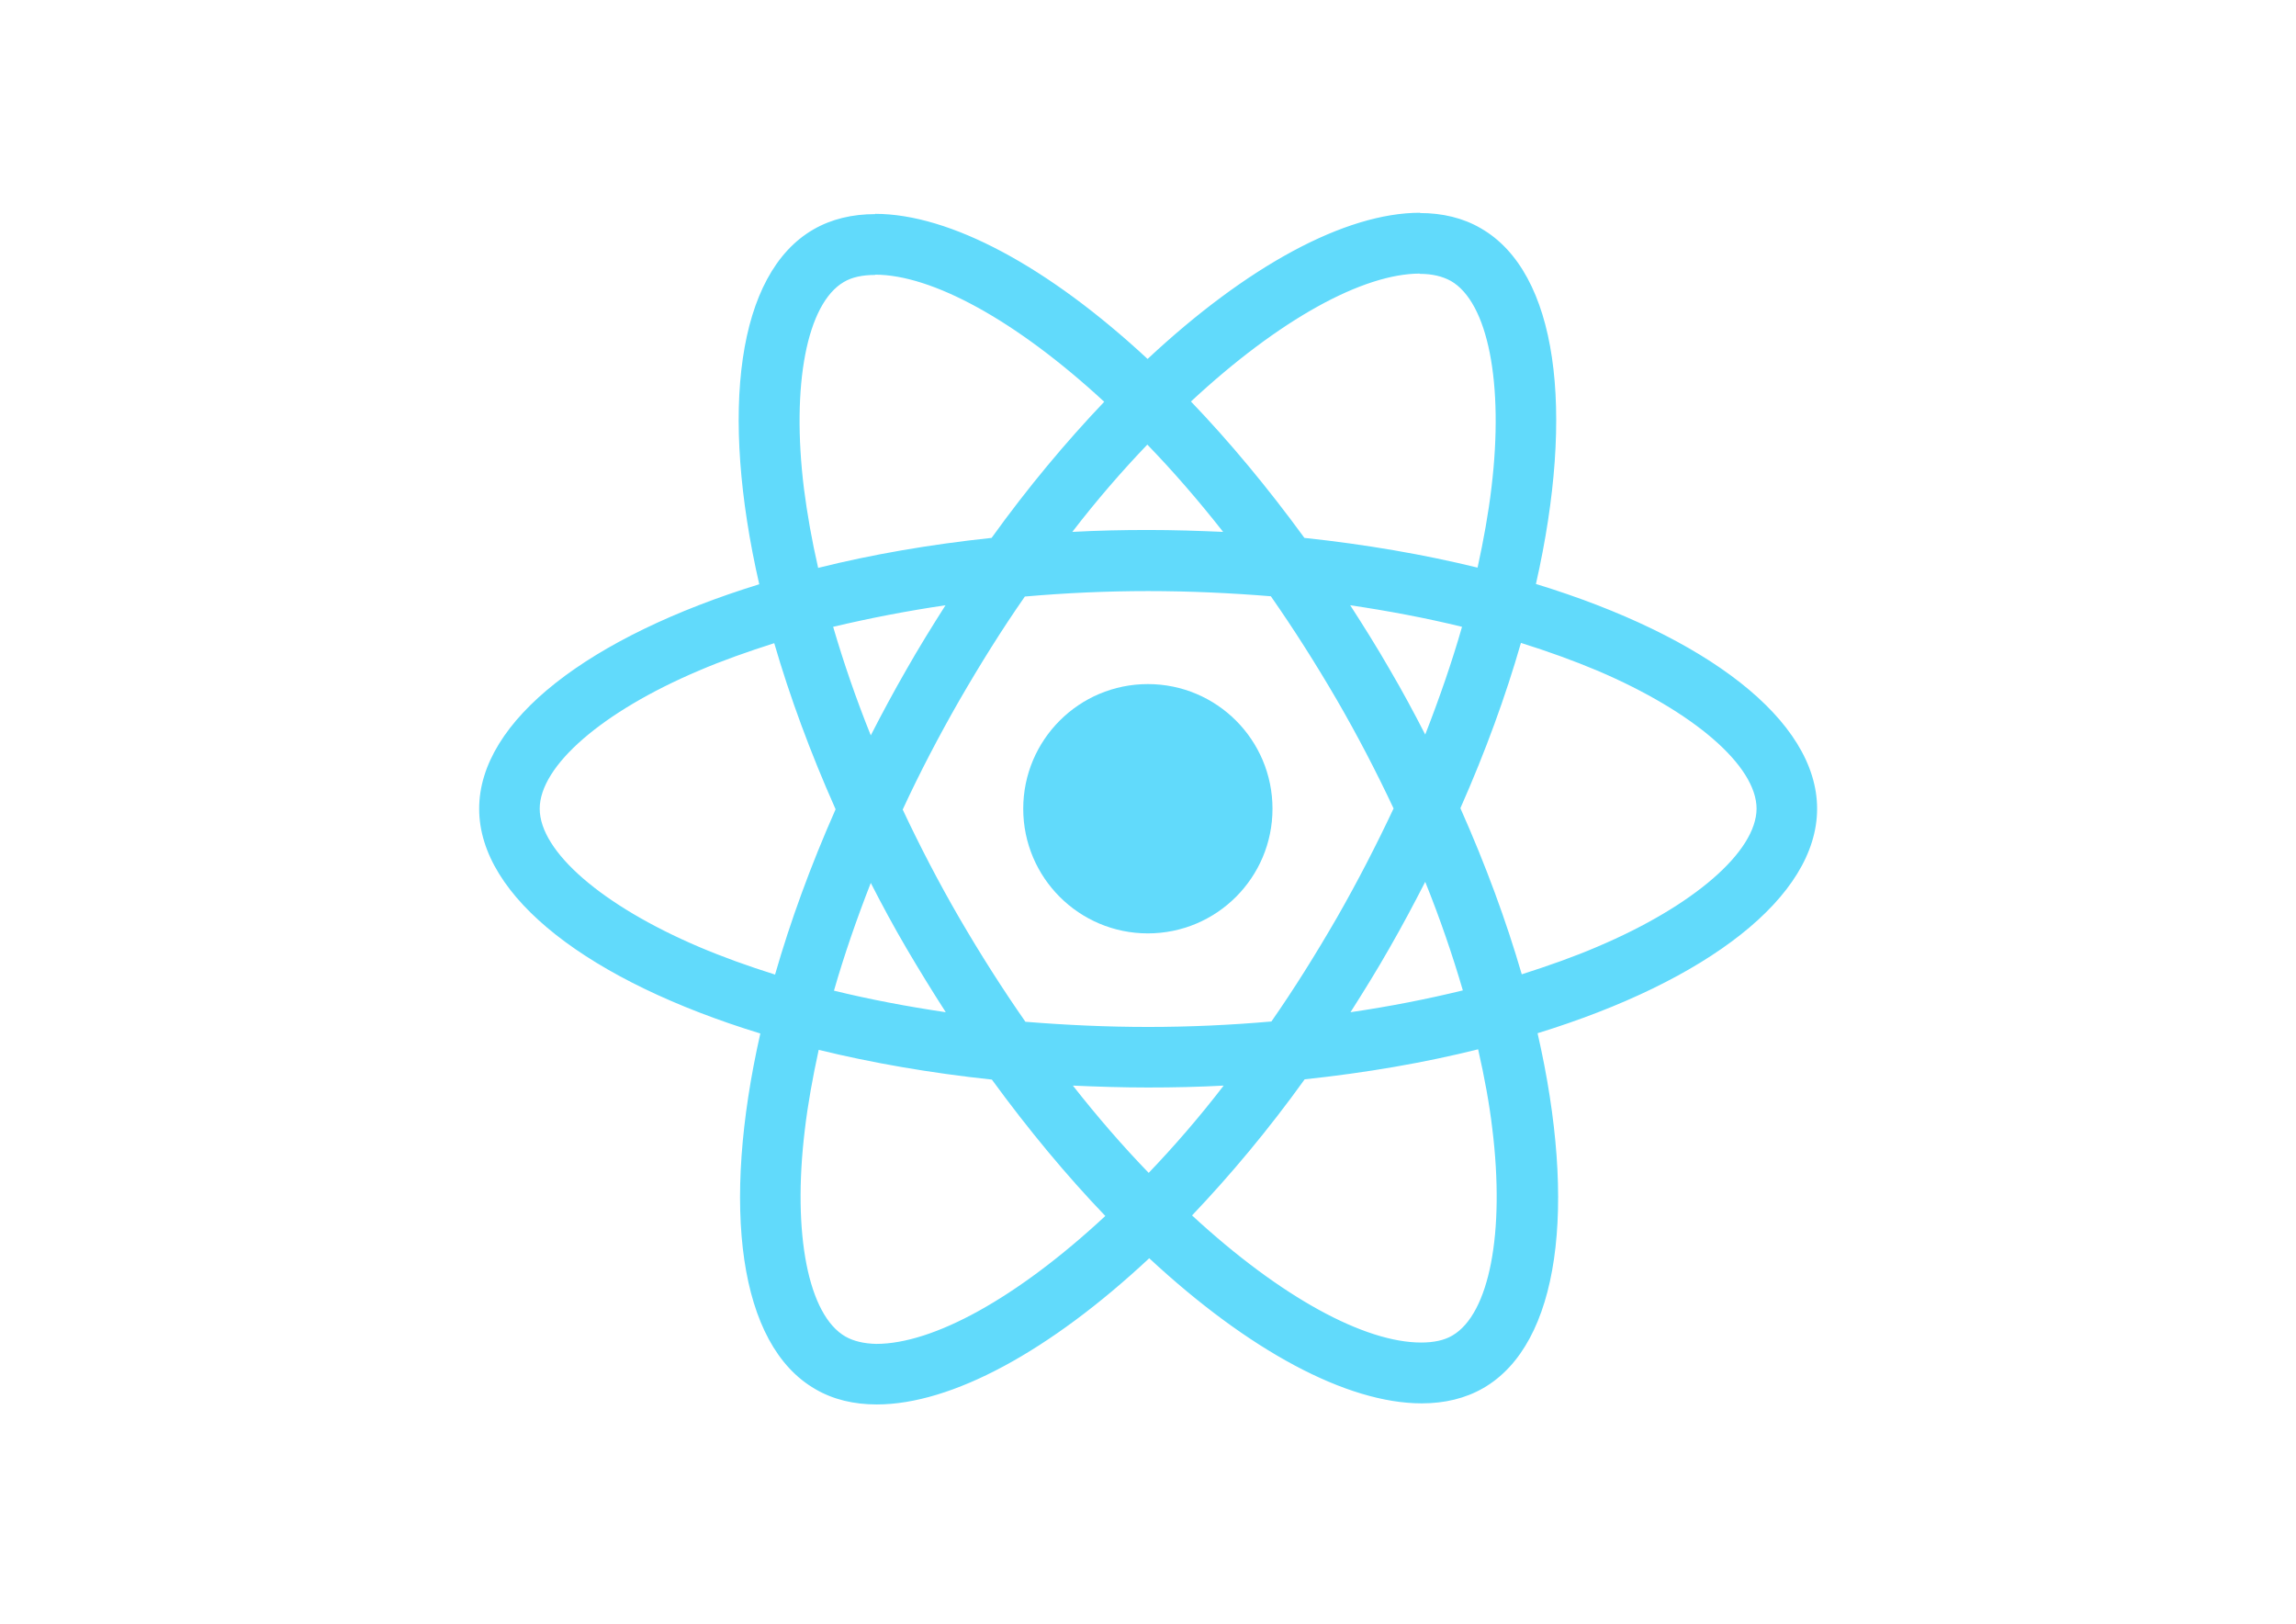
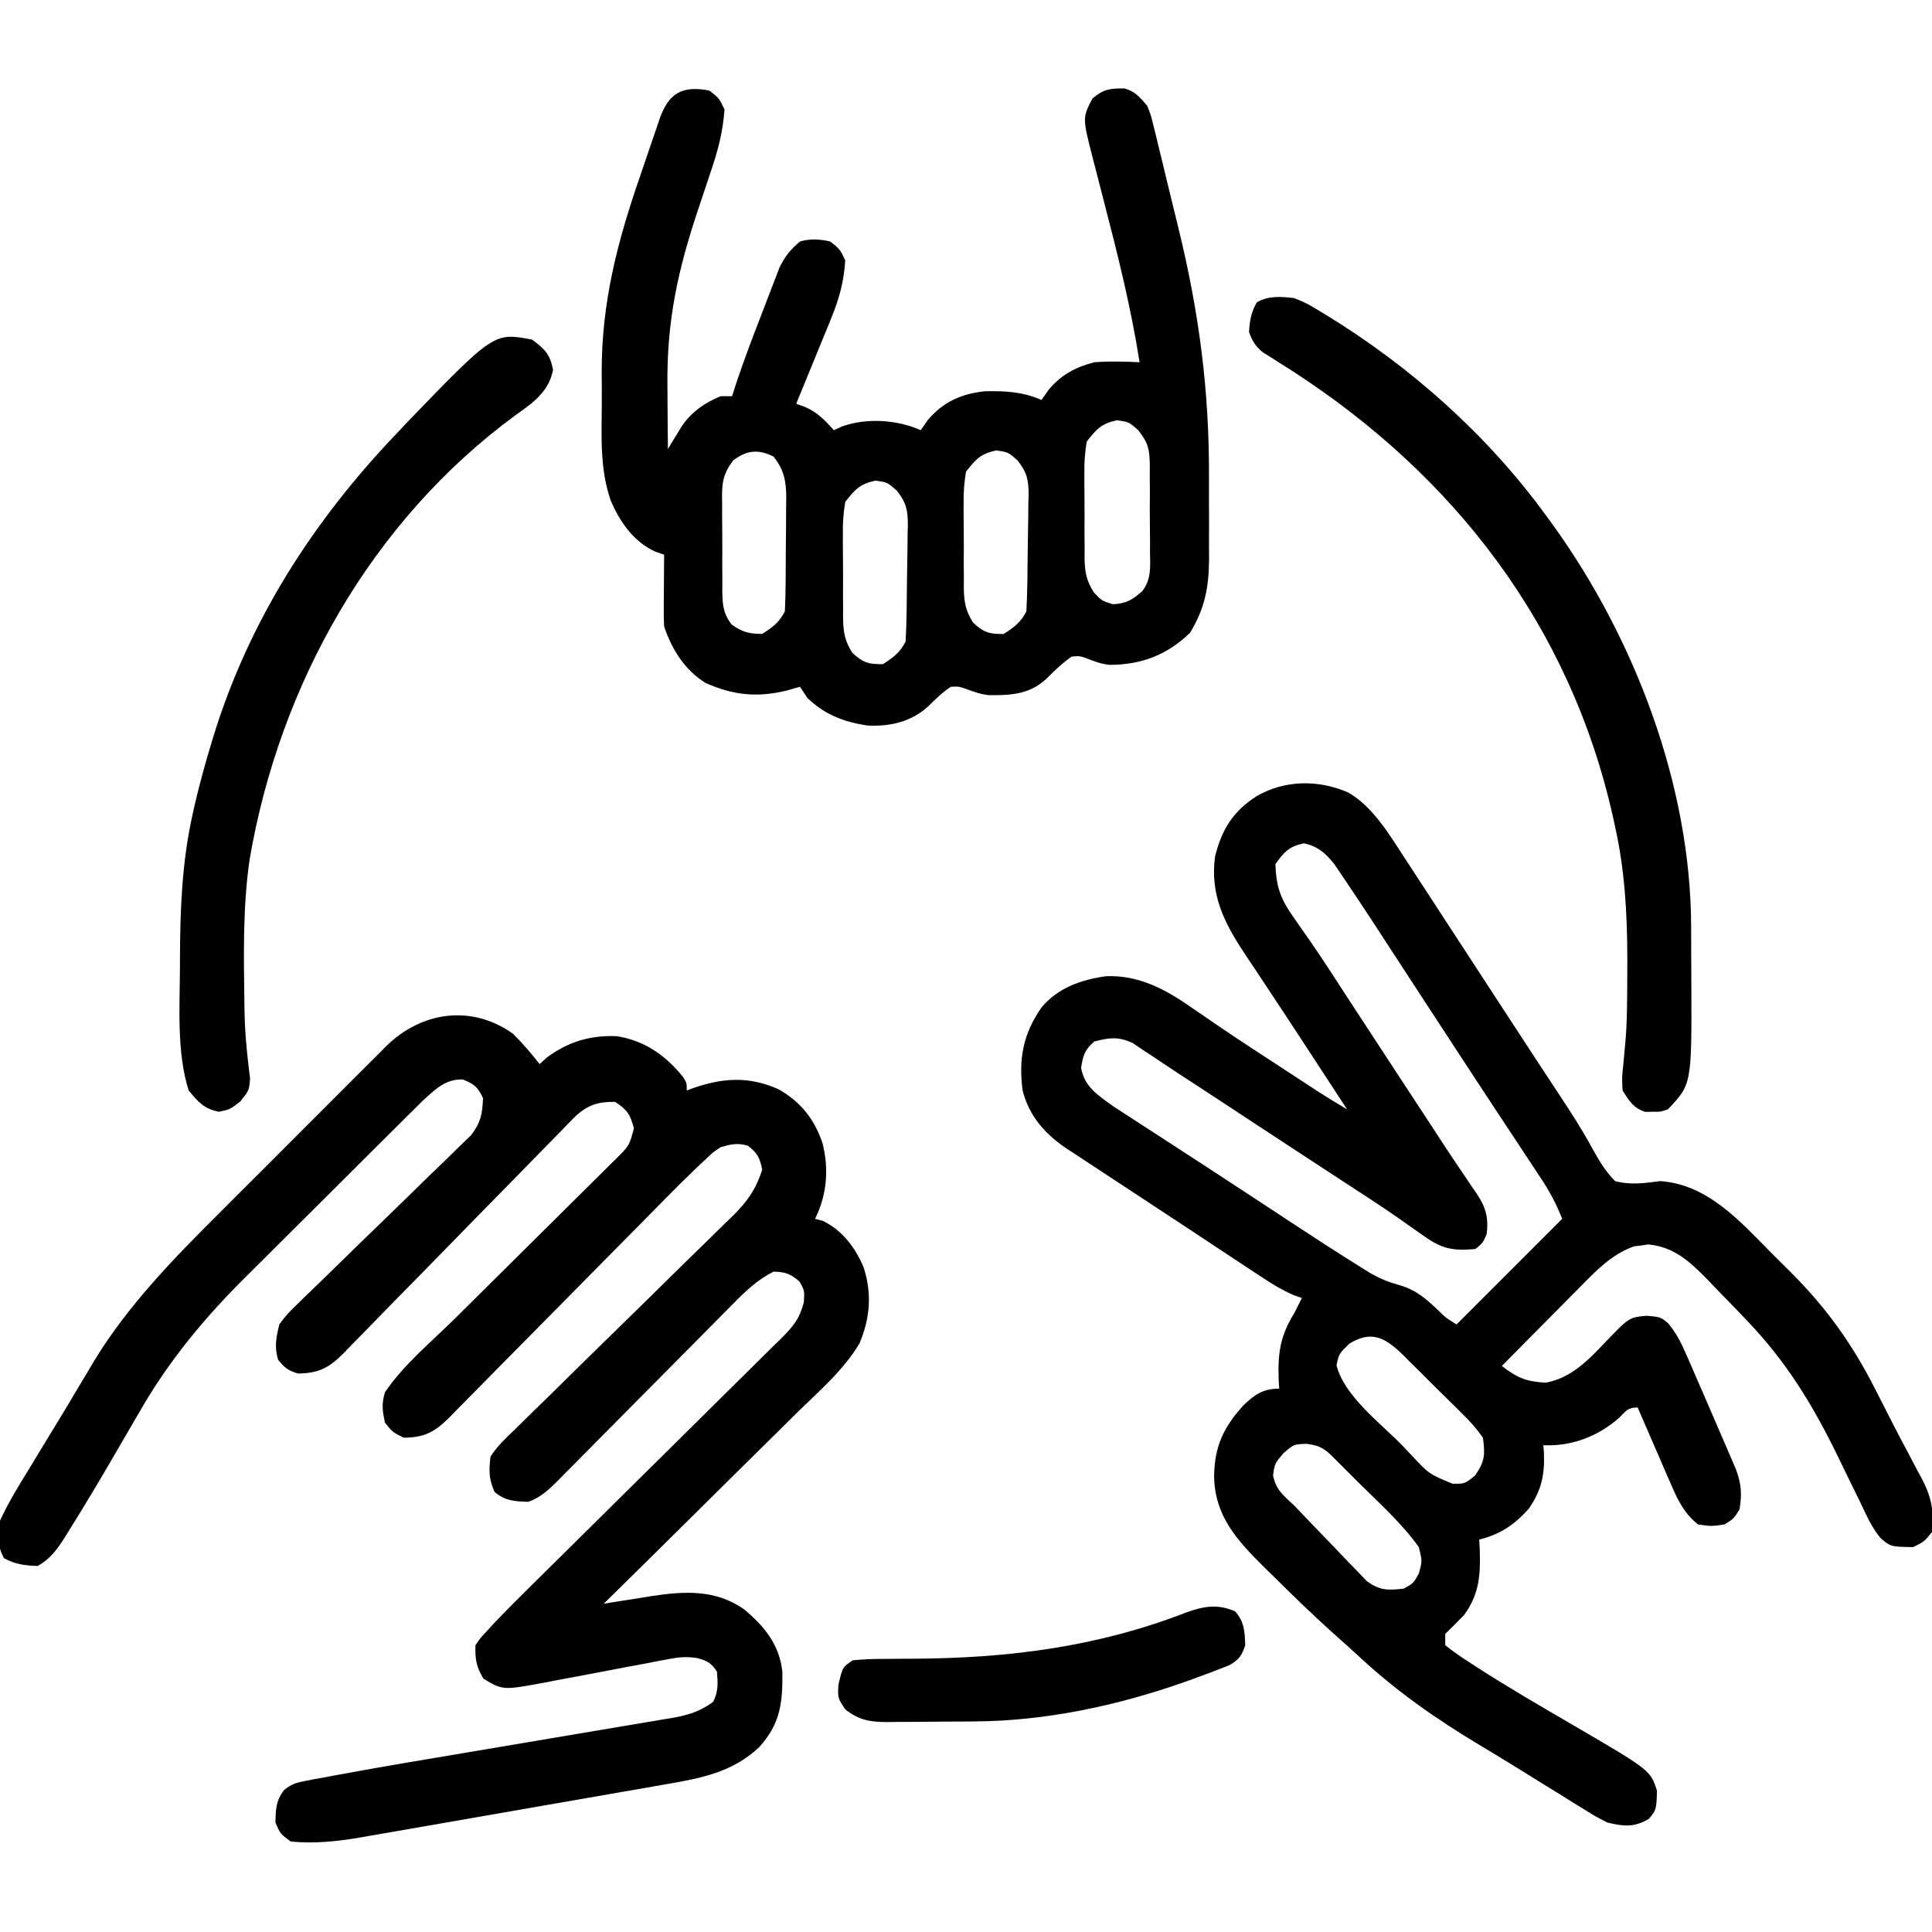
- <svg xmlns="http://www.w3.org/2000/svg" viewBox="0 0 841.9 595.3">
-   <g fill="#61DAFB">
-     <path d="M666.3 296.5c0-32.5-40.7-63.3-103.1-82.4 14.4-63.6 8-114.2-20.2-130.4-6.5-3.8-14.1-5.6-22.4-5.6v22.3c4.6 0 8.3.9 11.4 2.6 13.6 7.8 19.5 37.5 14.9 75.7-1.1 9.4-2.9 19.3-5.1 29.4-19.6-4.8-41-8.5-63.5-10.9-13.5-18.5-27.5-35.3-41.6-50 32.6-30.3 63.2-46.9 84-46.9V78c-27.5 0-63.5 19.6-99.9 53.6-36.4-33.8-72.4-53.2-99.9-53.2v22.3c20.7 0 51.4 16.5 84 46.6-14 14.7-28 31.4-41.3 49.9-22.6 2.4-44 6.1-63.6 11-2.3-10-4-19.7-5.2-29-4.7-38.2 1.1-67.9 14.6-75.8 3-1.8 6.9-2.6 11.5-2.6V78.5c-8.4 0-16 1.8-22.6 5.6-28.1 16.2-34.4 66.7-19.9 130.1-62.2 19.2-102.7 49.9-102.7 82.3 0 32.5 40.7 63.3 103.1 82.4-14.4 63.6-8 114.2 20.2 130.4 6.5 3.8 14.1 5.6 22.5 5.6 27.5 0 63.5-19.6 99.9-53.6 36.4 33.8 72.4 53.2 99.9 53.2 8.4 0 16-1.8 22.6-5.6 28.1-16.2 34.4-66.7 19.9-130.1 62-19.1 102.5-49.9 102.5-82.3zm-130.2-66.7c-3.7 12.9-8.3 26.2-13.5 39.5-4.1-8-8.4-16-13.1-24-4.6-8-9.5-15.8-14.4-23.4 14.2 2.1 27.9 4.7 41 7.9zm-45.8 106.5c-7.8 13.5-15.8 26.3-24.1 38.2-14.9 1.3-30 2-45.2 2-15.1 0-30.2-.7-45-1.9-8.3-11.9-16.4-24.6-24.2-38-7.6-13.1-14.5-26.4-20.8-39.8 6.2-13.4 13.2-26.8 20.7-39.9 7.8-13.5 15.8-26.3 24.1-38.2 14.9-1.3 30-2 45.2-2 15.1 0 30.2.7 45 1.9 8.3 11.9 16.4 24.6 24.2 38 7.6 13.1 14.5 26.4 20.8 39.8-6.3 13.4-13.2 26.8-20.7 39.9zm32.3-13c5.4 13.4 10 26.8 13.8 39.8-13.1 3.2-26.9 5.9-41.2 8 4.9-7.7 9.8-15.6 14.4-23.7 4.6-8 8.9-16.1 13-24.1zM421.2 430c-9.3-9.6-18.6-20.3-27.8-32 9 .4 18.2.7 27.5.7 9.4 0 18.7-.2 27.8-.7-9 11.7-18.3 22.4-27.5 32zm-74.4-58.9c-14.2-2.1-27.9-4.7-41-7.9 3.7-12.9 8.3-26.2 13.5-39.5 4.1 8 8.4 16 13.1 24 4.7 8 9.5 15.8 14.4 23.4zM420.7 163c9.3 9.6 18.6 20.3 27.8 32-9-.4-18.2-.7-27.5-.7-9.4 0-18.7.2-27.8.7 9-11.7 18.3-22.4 27.5-32zm-74 58.9c-4.9 7.7-9.8 15.6-14.4 23.7-4.6 8-8.9 16-13 24-5.4-13.4-10-26.8-13.8-39.8 13.1-3.1 26.9-5.8 41.2-7.9zm-90.5 125.2c-35.4-15.1-58.3-34.9-58.3-50.6 0-15.7 22.9-35.6 58.3-50.6 8.6-3.7 18-7 27.7-10.1 5.7 19.6 13.2 40 22.5 60.9-9.2 20.8-16.6 41.1-22.2 60.6-9.9-3.1-19.3-6.5-28-10.2zM310 490c-13.6-7.8-19.5-37.5-14.9-75.7 1.1-9.4 2.9-19.3 5.1-29.4 19.6 4.8 41 8.5 63.5 10.9 13.5 18.5 27.5 35.3 41.6 50-32.6 30.3-63.2 46.9-84 46.9-4.5-.1-8.3-1-11.3-2.7zm237.2-76.2c4.7 38.2-1.1 67.9-14.6 75.8-3 1.8-6.9 2.6-11.5 2.6-20.7 0-51.4-16.5-84-46.6 14-14.7 28-31.4 41.3-49.9 22.6-2.4 44-6.1 63.6-11 2.3 10.1 4.1 19.8 5.2 29.1zm38.5-66.7c-8.6 3.7-18 7-27.7 10.1-5.7-19.6-13.2-40-22.5-60.9 9.2-20.8 16.6-41.1 22.2-60.6 9.9 3.1 19.3 6.5 28.1 10.2 35.4 15.1 58.3 34.9 58.3 50.6-.1 15.7-23 35.6-58.4 50.6zM320.8 78.4z" />
-     <circle cx="420.9" cy="296.5" r="45.7" />
-     <path d="M520.5 78.1z" />
-   </g>
+ <svg xmlns="http://www.w3.org/2000/svg" version="1.1" width="512" height="512">
+   <path d="M0 0 C6.442 3.692 10.771 10.931 14.73 17.004 C15.106 17.578 15.481 18.152 15.867 18.743 C17.088 20.612 18.306 22.484 19.523 24.355 C20.38 25.668 21.236 26.98 22.093 28.292 C24.239 31.58 26.382 34.869 28.524 38.159 C30.248 40.805 31.973 43.449 33.699 46.094 C36.116 49.797 38.531 53.502 40.945 57.207 C43.285 60.797 45.629 64.385 47.975 67.971 C48.726 69.117 49.476 70.264 50.225 71.411 C52.071 74.234 53.924 77.053 55.786 79.865 C58.792 84.418 61.756 88.939 64.363 93.734 C66.222 97.112 67.979 100.214 70.711 102.98 C74.891 104.078 78.476 103.536 82.711 102.98 C95.295 103.904 103.755 113.54 112.114 121.992 C113.829 123.724 115.56 125.439 117.293 127.152 C126.673 136.51 133.577 146.132 139.586 157.98 C140.095 158.975 140.604 159.97 141.128 160.994 C142.161 163.017 143.192 165.041 144.22 167.067 C145.614 169.792 147.042 172.496 148.484 175.195 C149.31 176.769 150.136 178.344 150.961 179.918 C151.344 180.62 151.726 181.322 152.121 182.045 C154.635 186.926 155.257 190.485 154.711 195.98 C152.648 198.543 152.648 198.543 149.711 199.98 C143.778 199.878 143.778 199.878 141.118 197.64 C138.734 194.828 137.314 191.465 135.727 188.164 C134.948 186.579 134.169 184.993 133.391 183.408 C132.179 180.924 130.971 178.438 129.765 175.951 C123.198 162.441 116.164 150.889 105.711 139.98 C105.067 139.304 104.423 138.628 103.76 137.931 C101.549 135.621 99.32 133.33 97.086 131.043 C96.369 130.297 95.653 129.55 94.915 128.781 C90.307 124.124 86.276 120.422 79.488 119.766 C78.881 119.857 78.274 119.949 77.648 120.043 C77.039 120.116 76.429 120.19 75.801 120.266 C69.853 122.3 65.52 126.897 61.219 131.277 C60.628 131.871 60.037 132.465 59.428 133.076 C57.559 134.956 55.698 136.843 53.836 138.73 C52.563 140.013 51.29 141.296 50.016 142.578 C46.909 145.707 43.808 148.842 40.711 151.98 C44.806 155.12 47.103 156.101 52.348 156.406 C58.993 155.209 63.574 150.504 68.023 145.793 C74.45 139.097 74.45 139.097 79.086 138.668 C82.711 138.98 82.711 138.98 84.76 140.633 C86.946 143.263 88.187 145.721 89.551 148.855 C90.31 150.582 90.31 150.582 91.084 152.344 C91.6 153.544 92.117 154.744 92.648 155.98 C93.161 157.15 93.673 158.319 94.201 159.523 C95.721 163.002 97.218 166.49 98.711 169.98 C99.197 171.1 99.683 172.22 100.184 173.373 C100.636 174.429 101.089 175.486 101.555 176.574 C102.159 177.977 102.159 177.977 102.775 179.408 C104.188 183.292 104.368 185.892 103.711 189.98 C102.148 192.48 102.148 192.48 99.711 193.98 C96.211 194.48 96.211 194.48 92.711 193.98 C89.107 191.073 87.52 187.888 85.695 183.684 C85.167 182.478 84.638 181.273 84.094 180.031 C83.549 178.764 83.005 177.497 82.461 176.23 C81.902 174.948 81.342 173.665 80.781 172.383 C79.416 169.252 78.06 166.118 76.711 162.98 C74.041 162.98 73.646 163.881 71.773 165.73 C66.217 170.646 59.139 173.329 51.711 172.98 C51.757 173.537 51.804 174.094 51.852 174.668 C52.137 180.704 51.265 185.029 47.711 189.98 C43.913 194.127 40.25 196.63 34.711 197.98 C34.757 198.754 34.804 199.527 34.852 200.324 C35.089 207.183 34.823 212.331 30.711 217.98 C29.063 219.666 27.401 221.337 25.711 222.98 C25.711 223.97 25.711 224.96 25.711 225.98 C27.836 227.661 29.905 229.112 32.184 230.559 C32.857 230.996 33.531 231.434 34.224 231.885 C42.417 237.163 50.839 242.057 59.26 246.959 C80.138 259.136 80.138 259.136 81.836 264.605 C81.651 269.6 81.651 269.6 79.711 271.98 C75.733 274.301 73.102 274.017 68.711 272.98 C65.745 271.481 65.745 271.481 62.633 269.551 C62.068 269.205 61.504 268.858 60.922 268.502 C59.096 267.379 57.278 266.242 55.461 265.105 C54.198 264.325 52.935 263.545 51.672 262.766 C49.166 261.219 46.663 259.668 44.162 258.114 C41.22 256.29 38.261 254.498 35.289 252.723 C23.78 245.844 13.16 238.488 3.282 229.349 C0.894 227.149 -1.523 224.986 -3.949 222.828 C-9.314 218.003 -14.484 213.004 -19.602 207.918 C-20.468 207.072 -21.335 206.225 -22.229 205.354 C-29.44 198.186 -35.378 191.782 -35.539 181.23 C-35.444 173.358 -33.061 168.257 -27.84 162.492 C-24.822 159.55 -22.526 157.98 -18.289 157.98 C-18.335 157.207 -18.382 156.434 -18.43 155.637 C-18.675 148.554 -18.022 143.975 -14.289 137.98 C-13.611 136.653 -12.942 135.321 -12.289 133.98 C-12.997 133.724 -13.705 133.468 -14.435 133.204 C-17.535 131.875 -20.145 130.26 -22.961 128.402 C-23.508 128.043 -24.056 127.684 -24.62 127.313 C-26.43 126.124 -28.234 124.927 -30.039 123.73 C-31.309 122.892 -32.579 122.053 -33.849 121.214 C-36.561 119.423 -39.27 117.629 -41.978 115.833 C-45.681 113.38 -49.393 110.942 -53.109 108.508 C-56.126 106.529 -59.139 104.543 -62.151 102.555 C-63.611 101.593 -65.073 100.634 -66.537 99.677 C-68.596 98.33 -70.649 96.973 -72.699 95.613 C-73.308 95.218 -73.918 94.823 -74.545 94.416 C-80.287 90.579 -84.553 85.776 -86.289 78.98 C-87.384 70.556 -86.159 63.989 -81.289 56.98 C-76.974 51.793 -70.775 49.608 -64.25 48.695 C-55.535 48.296 -48.268 52.227 -41.352 57.105 C-39.798 58.171 -38.243 59.235 -36.688 60.297 C-35.417 61.169 -35.417 61.169 -34.12 62.059 C-29.196 65.401 -24.21 68.65 -19.225 71.902 C-17.503 73.026 -15.782 74.153 -14.061 75.28 C-12.995 75.976 -11.93 76.673 -10.832 77.391 C-9.884 78.011 -8.935 78.631 -7.958 79.27 C-5.429 80.891 -2.873 82.45 -0.289 83.98 C-0.944 82.98 -0.944 82.98 -1.612 81.959 C-2.228 81.016 -2.845 80.073 -3.48 79.102 C-4.171 78.046 -4.862 76.99 -5.574 75.902 C-7.104 73.562 -8.633 71.221 -10.161 68.879 C-13.97 63.043 -17.791 57.216 -21.652 51.414 C-22.329 50.392 -23.006 49.37 -23.703 48.317 C-24.98 46.388 -26.263 44.464 -27.553 42.545 C-32.954 34.361 -36.622 27.005 -35.289 16.98 C-33.507 9.79 -30.535 4.999 -24.289 0.98 C-16.782 -3.351 -7.92 -3.443 0 0 Z M-19.289 18.98 C-19.102 25.034 -17.867 28.363 -14.289 33.355 C-13.369 34.672 -12.451 35.99 -11.535 37.309 C-10.763 38.41 -10.763 38.41 -9.976 39.533 C-6.672 44.327 -3.526 49.225 -0.352 54.105 C1.115 56.353 2.583 58.601 4.051 60.848 C4.426 61.423 4.802 61.998 5.189 62.59 C8.026 66.935 10.869 71.275 13.715 75.613 C14.133 76.25 14.55 76.887 14.981 77.544 C17.431 81.28 17.431 81.28 19.883 85.016 C20.449 85.878 20.449 85.878 21.027 86.758 C21.4 87.327 21.774 87.895 22.158 88.481 C23.263 90.168 24.362 91.858 25.461 93.549 C27.036 95.967 28.646 98.358 30.273 100.74 C31.107 101.982 31.94 103.223 32.773 104.465 C33.168 105.029 33.563 105.594 33.969 106.175 C36.458 109.923 37.215 112.507 36.711 116.98 C35.711 119.355 35.711 119.355 33.711 120.98 C27.543 121.541 24.638 120.898 19.523 117.168 C18.212 116.241 16.898 115.317 15.582 114.395 C14.829 113.861 14.076 113.328 13.3 112.778 C8.581 109.502 3.754 106.388 -1.059 103.252 C-4.203 101.203 -7.344 99.146 -10.484 97.09 C-11.443 96.463 -11.443 96.463 -12.42 95.824 C-16.35 93.252 -20.276 90.676 -24.199 88.096 C-26.777 86.401 -29.355 84.707 -31.933 83.013 C-33.146 82.215 -34.359 81.417 -35.571 80.619 C-38.371 78.774 -41.176 76.939 -43.992 75.12 C-46.271 73.641 -48.526 72.144 -50.773 70.619 C-51.914 69.867 -53.054 69.117 -54.195 68.367 C-55.199 67.693 -56.202 67.018 -57.236 66.323 C-61.066 64.639 -63.278 64.969 -67.289 65.98 C-69.84 68.202 -70.222 69.589 -70.789 72.918 C-69.963 77.978 -66.266 80.276 -62.244 83.174 C-61.107 83.921 -59.965 84.66 -58.82 85.395 C-57.883 86.006 -57.883 86.006 -56.927 86.63 C-54.885 87.961 -52.837 89.283 -50.789 90.605 C-49.359 91.535 -47.93 92.465 -46.501 93.395 C-43.557 95.311 -40.612 97.224 -37.666 99.135 C-33.495 101.843 -29.337 104.57 -25.184 107.305 C-23.893 108.153 -22.603 109.002 -21.312 109.851 C-19.487 111.052 -17.662 112.253 -15.838 113.455 C-9.685 117.509 -3.506 121.52 2.742 125.426 C4.288 126.395 4.288 126.395 5.865 127.383 C8.427 128.821 10.704 129.767 13.523 130.543 C17.959 131.785 20.692 134.209 23.984 137.359 C25.821 139.173 25.821 139.173 28.711 140.98 C37.951 131.74 47.191 122.5 56.711 112.98 C55.042 108.809 53.405 105.761 50.957 102.062 C50.585 101.497 50.212 100.931 49.828 100.348 C48.606 98.494 47.377 96.643 46.148 94.793 C45.287 93.489 44.427 92.184 43.567 90.88 C41.804 88.206 40.04 85.534 38.274 82.863 C34.524 77.187 30.805 71.49 27.086 65.793 C25.701 63.674 24.315 61.556 22.93 59.438 C20.376 55.53 17.824 51.621 15.277 47.71 C13.748 45.363 12.219 43.018 10.689 40.672 C9.626 39.043 8.566 37.412 7.505 35.781 C4.365 30.967 1.202 26.169 -2.031 21.418 C-2.563 20.633 -3.096 19.848 -3.644 19.039 C-5.976 16.12 -8.03 14.239 -11.727 13.48 C-15.627 14.241 -17.015 15.77 -19.289 18.98 Z M0.336 146.043 C-2.432 148.714 -2.432 148.714 -3.102 151.793 C-1.016 159.976 8.449 167.024 14.211 172.918 C15.027 173.78 15.843 174.641 16.684 175.529 C21.402 180.601 21.402 180.601 27.621 183.172 C30.876 183.234 30.876 183.234 33.648 180.98 C36.249 177.198 36.286 175.506 35.711 170.98 C33.942 168.536 32.374 166.704 30.234 164.645 C29.672 164.08 29.109 163.515 28.529 162.933 C27.338 161.746 26.139 160.569 24.932 159.399 C23.092 157.611 21.285 155.793 19.48 153.969 C18.317 152.817 17.152 151.667 15.984 150.52 C15.447 149.978 14.909 149.436 14.355 148.878 C9.662 144.386 6.116 142.51 0.336 146.043 Z M-17.164 175.105 C-19.471 177.808 -19.471 177.808 -19.914 180.98 C-19.085 184.962 -17.215 186.195 -14.289 188.98 C-12.601 190.744 -10.916 192.511 -9.234 194.281 C-7.791 195.776 -6.345 197.267 -4.897 198.757 C-3.906 199.784 -2.921 200.817 -1.942 201.856 C-0.514 203.369 0.935 204.857 2.391 206.344 C3.67 207.679 3.67 207.679 4.976 209.04 C8.461 211.513 10.524 211.469 14.711 210.98 C17.294 209.564 17.294 209.564 18.711 206.98 C19.63 203.653 19.63 203.653 18.711 199.98 C14.14 193.563 7.966 188.084 2.398 182.543 C1.588 181.729 0.778 180.915 -0.057 180.076 C-0.831 179.303 -1.605 178.531 -2.402 177.734 C-3.101 177.036 -3.8 176.338 -4.521 175.619 C-6.814 173.493 -7.974 173.022 -11.102 172.605 C-14.451 172.732 -14.451 172.732 -17.164 175.105 Z " fill="#000000" transform="translate(357.2891,210.0195)" />
+   <path d="M0 0 C2.535 2.52 4.809 5.179 7 8 C7.66 7.402 8.32 6.804 9 6.188 C14.697 2.034 20.343 0.34 27.414 0.59 C34.85 1.769 40.403 5.673 45.039 11.449 C46 13 46 13 46 15 C46.606 14.772 47.212 14.544 47.836 14.309 C55.732 11.6 62.494 11.219 70.25 14.625 C76.156 17.966 79.711 22.423 81.938 28.812 C83.712 35.659 83.186 42.628 80 49 C80.701 49.186 81.403 49.371 82.125 49.562 C87.316 52.158 90.626 56.571 92.875 61.875 C95.11 68.835 94.594 75.274 91.788 81.984 C87.564 89.11 81.054 94.662 75.172 100.414 C73.697 101.878 72.223 103.344 70.75 104.81 C66.89 108.648 63.012 112.467 59.13 116.282 C55.164 120.186 51.216 124.107 47.266 128.027 C39.527 135.702 31.77 143.357 24 151 C24.584 150.904 25.168 150.808 25.769 150.709 C28.469 150.272 31.172 149.855 33.875 149.438 C34.793 149.286 35.711 149.135 36.656 148.979 C45.454 147.646 53.634 147.191 61.18 152.477 C66.626 157.035 70.538 161.808 71.336 169.051 C71.434 177.272 70.819 182.732 65.27 188.934 C58.21 195.711 49.562 197.293 40.157 198.901 C39.217 199.067 38.278 199.234 37.31 199.405 C34.231 199.948 31.151 200.48 28.07 201.012 C25.912 201.388 23.754 201.765 21.596 202.142 C17.083 202.929 12.57 203.711 8.055 204.49 C2.291 205.484 -3.47 206.493 -9.23 207.506 C-13.683 208.287 -18.138 209.06 -22.593 209.83 C-24.717 210.198 -26.84 210.569 -28.963 210.943 C-31.94 211.467 -34.918 211.978 -37.898 212.487 C-38.761 212.641 -39.623 212.796 -40.512 212.954 C-46.605 213.977 -52.831 214.677 -59 214 C-61.75 211.938 -61.75 211.938 -63 209 C-62.94 205.545 -62.886 203.111 -60.687 200.354 C-58.757 198.805 -57.484 198.411 -55.064 197.957 C-54.278 197.805 -53.493 197.653 -52.685 197.496 C-51.412 197.268 -51.412 197.268 -50.113 197.035 C-49.224 196.867 -48.334 196.699 -47.418 196.526 C-44.615 196.002 -41.808 195.498 -39 195 C-38.143 194.848 -37.287 194.695 -36.404 194.538 C-31.25 193.628 -26.089 192.753 -20.926 191.891 C-18.104 191.419 -15.283 190.942 -12.461 190.463 C-4.459 189.106 3.545 187.753 11.551 186.415 C16.49 185.59 21.428 184.754 26.365 183.912 C28.233 183.595 30.101 183.282 31.971 182.973 C34.57 182.543 37.167 182.1 39.763 181.654 C40.528 181.531 41.292 181.408 42.079 181.281 C46.292 180.542 49.548 179.565 53 177 C54.399 174.201 54.253 172.095 54 169 C52.444 166.624 51.415 166.11 48.673 165.386 C45.97 164.996 44.08 165.124 41.413 165.637 C40.535 165.8 39.657 165.964 38.752 166.132 C37.816 166.315 36.879 166.499 35.914 166.688 C33.911 167.06 31.909 167.432 29.906 167.805 C26.763 168.401 23.621 169.001 20.479 169.603 C17.438 170.182 14.395 170.748 11.352 171.312 C10.419 171.496 9.487 171.679 8.526 171.868 C-2.747 173.952 -2.747 173.952 -7.875 170.875 C-9.78 167.7 -10.122 165.729 -10 162 C-8.739 160.161 -8.739 160.161 -6.994 158.265 C-6.031 157.215 -6.031 157.215 -5.049 156.144 C-1.745 152.687 1.619 149.301 5.031 145.951 C6.625 144.377 8.218 142.803 9.812 141.228 C10.646 140.406 11.481 139.584 12.34 138.738 C16.785 134.353 21.215 129.954 25.648 125.557 C31.276 119.977 36.909 114.401 42.557 108.841 C47.136 104.332 51.7 99.809 56.255 95.275 C57.991 93.553 59.731 91.837 61.478 90.126 C63.914 87.738 66.332 85.331 68.746 82.92 C69.47 82.219 70.194 81.518 70.94 80.796 C74.161 77.541 75.823 75.664 77.024 71.153 C77.222 68.037 77.222 68.037 75.875 65.625 C73.493 63.56 72.155 63.075 69 63 C64.767 65.116 61.633 68.104 58.355 71.449 C57.815 71.993 57.274 72.536 56.717 73.096 C55.55 74.271 54.385 75.448 53.223 76.627 C51.382 78.493 49.535 80.354 47.686 82.212 C43.764 86.157 39.85 90.109 35.938 94.062 C31.399 98.648 26.857 103.231 22.307 107.805 C20.488 109.637 18.676 111.474 16.863 113.312 C15.747 114.435 14.632 115.558 13.515 116.68 C13.014 117.192 12.513 117.703 11.996 118.231 C9.522 120.705 7.334 122.829 4 124 C0.319 123.871 -2.072 123.779 -4.938 121.375 C-6.472 117.945 -6.454 115.745 -6 112 C-4.268 109.289 -2.037 107.191 0.286 104.982 C0.955 104.32 1.623 103.657 2.311 102.974 C4.521 100.789 6.755 98.63 8.988 96.469 C10.53 94.95 12.07 93.43 13.608 91.908 C17.661 87.904 21.733 83.92 25.811 79.942 C32.331 73.578 38.831 67.193 45.315 60.792 C47.581 58.563 49.86 56.348 52.14 54.134 C53.536 52.762 54.931 51.39 56.325 50.018 C56.96 49.409 57.594 48.8 58.248 48.172 C62.072 44.378 64.332 41.155 66 36 C65.369 32.845 64.744 31.564 62.188 29.625 C59.383 28.824 57.799 29.212 55 30 C52.958 31.348 52.958 31.348 51.133 33.118 C50.444 33.752 49.756 34.385 49.046 35.038 C45.939 38.018 42.881 41.036 39.869 44.113 C38.497 45.504 37.125 46.896 35.753 48.288 C34.682 49.377 34.682 49.377 33.59 50.488 C29.773 54.366 25.941 58.228 22.111 62.094 C17.256 66.998 12.404 71.906 7.569 76.829 C3.643 80.825 -0.297 84.806 -4.247 88.777 C-5.745 90.289 -7.238 91.807 -8.726 93.33 C-10.803 95.455 -12.898 97.561 -14.998 99.664 C-15.909 100.609 -15.909 100.609 -16.839 101.575 C-20.69 105.38 -23.346 106.975 -29 107 C-31.938 105.562 -31.938 105.562 -34 103 C-34.676 99.621 -34.894 98.183 -34 95 C-29.146 87.749 -21.744 81.655 -15.549 75.535 C-13.63 73.638 -11.714 71.736 -9.8 69.834 C-4.363 64.43 1.078 59.031 6.529 53.643 C9.876 50.333 13.216 47.016 16.551 43.695 C17.82 42.433 19.092 41.175 20.367 39.92 C22.143 38.17 23.909 36.412 25.673 34.651 C26.201 34.136 26.729 33.621 27.273 33.09 C30.77 29.612 30.77 29.612 32 25 C30.92 21.219 30.357 20.238 27 18 C22.496 17.955 19.829 18.803 16.548 21.771 C15.313 23.006 14.095 24.259 12.891 25.523 C12.218 26.205 11.546 26.886 10.853 27.588 C9.398 29.065 7.951 30.549 6.51 32.039 C4.228 34.397 1.928 36.737 -0.378 39.072 C-5.269 44.031 -10.136 49.014 -15 54 C-20.637 59.779 -26.283 65.547 -31.956 71.291 C-34.221 73.596 -36.468 75.917 -38.714 78.24 C-40.105 79.653 -41.497 81.065 -42.891 82.477 C-43.509 83.126 -44.127 83.775 -44.765 84.444 C-48.652 88.335 -51.261 89.912 -57 90 C-59.648 89.213 -60.629 88.477 -62.312 86.312 C-63.332 82.883 -62.801 80.474 -62 77 C-59.874 74.193 -59.874 74.193 -57.037 71.451 C-56.522 70.944 -56.006 70.438 -55.475 69.916 C-54.36 68.823 -53.238 67.738 -52.109 66.658 C-50.322 64.948 -48.554 63.219 -46.79 61.484 C-42.408 57.182 -37.993 52.912 -33.579 48.641 C-29.846 45.027 -26.126 41.401 -22.422 37.757 C-20.682 36.057 -18.926 34.375 -17.168 32.694 C-16.099 31.647 -15.03 30.598 -13.963 29.549 C-13.027 28.644 -12.09 27.739 -11.126 26.807 C-8.58 23.446 -8.151 21.177 -8 17 C-9.392 14.061 -10.361 13.252 -13.375 12.062 C-17.953 11.954 -20.592 14.63 -23.881 17.614 C-24.954 18.669 -26.021 19.729 -27.084 20.794 C-27.672 21.375 -28.26 21.956 -28.866 22.555 C-30.804 24.474 -32.734 26.401 -34.664 28.328 C-36.02 29.678 -37.377 31.028 -38.734 32.378 C-41.58 35.212 -44.422 38.051 -47.262 40.892 C-50.866 44.496 -54.483 48.086 -58.104 51.672 C-60.915 54.46 -63.717 57.258 -66.516 60.058 C-67.843 61.383 -69.174 62.705 -70.508 64.024 C-81.517 74.916 -91.206 86.481 -98.914 99.973 C-99.299 100.629 -99.684 101.284 -100.08 101.96 C-101.27 103.99 -102.448 106.026 -103.625 108.062 C-108.264 116.038 -112.915 124.003 -117.836 131.809 C-118.195 132.39 -118.555 132.971 -118.925 133.57 C-120.923 136.697 -122.738 139.163 -126 141 C-129.397 140.881 -131.94 140.581 -134.938 138.938 C-136.772 135.592 -136.727 132.64 -136 129 C-133.809 124.214 -131.071 119.785 -128.312 115.312 C-127.529 114.017 -126.747 112.72 -125.966 111.423 C-124.396 108.823 -122.816 106.23 -121.227 103.642 C-119.265 100.443 -117.344 97.222 -115.434 93.992 C-114.374 92.223 -113.313 90.455 -112.25 88.688 C-111.806 87.933 -111.361 87.179 -110.904 86.402 C-101.987 71.852 -89.973 59.512 -77.941 47.543 C-76.539 46.139 -75.137 44.734 -73.736 43.328 C-70.83 40.419 -67.92 37.514 -65.005 34.614 C-61.277 30.903 -57.563 27.179 -53.853 23.451 C-50.975 20.562 -48.09 17.681 -45.203 14.801 C-43.829 13.43 -42.458 12.056 -41.09 10.681 C-39.184 8.767 -37.268 6.863 -35.35 4.962 C-34.793 4.399 -34.237 3.837 -33.664 3.257 C-24.292 -5.964 -10.965 -7.879 0 0 Z " fill="#000000" transform="translate(136,274)" />
+   <path d="M0 0 C2.562 2 2.562 2 4 5 C3.609 10.85 2.231 15.997 0.348 21.523 C0.087 22.31 -0.173 23.096 -0.441 23.906 C-1.266 26.398 -2.101 28.887 -2.938 31.375 C-8.366 47.552 -11.308 61.029 -11.125 78.125 C-11.115 79.766 -11.106 81.406 -11.098 83.047 C-11.076 87.031 -11.041 91.016 -11 95 C-10.669 94.45 -10.338 93.9 -9.996 93.333 C-9.555 92.612 -9.114 91.891 -8.66 91.148 C-8.226 90.433 -7.791 89.719 -7.344 88.982 C-4.781 85.203 -1.212 82.685 3 81 C3.99 81 4.98 81 6 81 C6.574 79.215 6.574 79.215 7.16 77.395 C9.165 71.388 11.414 65.479 13.706 59.578 C14.197 58.31 14.682 57.041 15.163 55.77 C15.868 53.909 16.588 52.054 17.309 50.199 C17.729 49.104 18.15 48.01 18.584 46.882 C20.045 43.908 21.477 42.124 24 40 C26.767 39.216 29.206 39.354 32 40 C34.562 42 34.562 42 36 45 C35.638 50.62 34.424 55.101 32.277 60.344 C32.012 60.998 31.747 61.653 31.475 62.327 C30.638 64.389 29.788 66.444 28.938 68.5 C28.363 69.908 27.789 71.317 27.217 72.727 C25.821 76.155 24.414 79.579 23 83 C23.767 83.276 24.534 83.552 25.324 83.836 C28.651 85.283 30.562 87.353 33 90 C34.054 89.513 34.054 89.513 35.129 89.016 C41.681 86.698 49.671 87.187 56 90 C56.959 88.639 56.959 88.639 57.938 87.25 C61.993 82.469 66.837 80.325 73.039 79.688 C78.372 79.582 83.051 79.8 88 82 C88.959 80.639 88.959 80.639 89.938 79.25 C93.287 75.302 97.005 73.293 102 72 C106.033 71.699 109.967 71.798 114 72 C111.74 57.531 108.213 43.483 104.535 29.318 C103.784 26.418 103.042 23.516 102.301 20.613 C102.07 19.735 101.838 18.857 101.6 17.952 C98.856 7.192 98.856 7.192 101.5 2.125 C104.538 -0.458 106.141 -0.559 110 -0.566 C112.864 0.245 114.063 1.768 116 4 C116.954 6.352 116.954 6.352 117.6 8.986 C117.85 9.979 118.1 10.972 118.358 11.995 C118.613 13.068 118.867 14.141 119.129 15.246 C119.405 16.367 119.68 17.488 119.965 18.643 C120.547 21.024 121.122 23.408 121.691 25.792 C122.546 29.369 123.426 32.94 124.311 36.51 C129.77 58.82 132.511 79.653 132.391 102.643 C132.375 106.353 132.391 110.062 132.41 113.771 C132.408 116.156 132.404 118.541 132.398 120.926 C132.405 122.022 132.411 123.118 132.417 124.247 C132.348 131.723 131.296 137.203 127.375 143.688 C121.325 149.579 114.482 152.153 106.137 152.199 C103.861 151.987 102.18 151.333 100.062 150.5 C98.084 149.813 98.084 149.813 96 150 C93.445 151.786 91.367 153.82 89.156 156.016 C84.8 160.025 79.757 160.286 74.035 160.23 C71.835 159.981 70.071 159.329 68 158.562 C66.026 157.899 66.026 157.899 64 158 C61.719 159.506 59.938 161.249 58 163.172 C53.547 167.242 48.062 168.548 42.078 168.289 C35.863 167.425 30.551 165.414 26 161 C25.34 160.01 24.68 159.02 24 158 C22.845 158.33 21.69 158.66 20.5 159 C12.671 160.913 6.323 160.247 -1 157 C-6.518 153.614 -9.976 148.073 -12 142 C-12.081 140.519 -12.108 139.034 -12.098 137.551 C-12.094 136.703 -12.091 135.856 -12.088 134.982 C-12.08 134.101 -12.071 133.22 -12.062 132.312 C-12.058 131.42 -12.053 130.527 -12.049 129.607 C-12.037 127.405 -12.021 125.202 -12 123 C-12.752 122.741 -13.503 122.482 -14.277 122.215 C-20.028 119.649 -23.773 114.268 -26.184 108.562 C-28.999 100.408 -28.596 91.885 -28.521 83.36 C-28.5 80.468 -28.521 77.578 -28.547 74.686 C-28.581 56.102 -24.371 39.975 -18.309 22.517 C-17.421 19.951 -16.554 17.378 -15.689 14.805 C-15.126 13.161 -14.562 11.518 -13.996 9.875 C-13.612 8.728 -13.612 8.728 -13.219 7.559 C-10.798 0.676 -7.265 -1.386 0 0 Z M100 93 C99.513 95.999 99.319 98.416 99.371 101.406 C99.369 102.209 99.366 103.011 99.364 103.838 C99.365 105.529 99.378 107.22 99.403 108.911 C99.437 111.492 99.424 114.071 99.404 116.652 C99.411 118.299 99.421 119.947 99.434 121.594 C99.426 122.746 99.426 122.746 99.419 123.921 C99.499 127.608 99.878 129.805 101.856 132.955 C103.912 135.175 103.912 135.175 106.875 136.125 C110.441 135.982 112.07 134.982 114.723 132.641 C117.136 129.539 116.835 126.165 116.762 122.375 C116.765 121.55 116.768 120.726 116.772 119.876 C116.772 118.138 116.756 116.4 116.727 114.662 C116.688 112.007 116.707 109.358 116.732 106.703 C116.725 105.01 116.714 103.318 116.699 101.625 C116.706 100.835 116.713 100.046 116.72 99.232 C116.613 95.026 116.334 93.425 113.644 90 C111.134 87.805 111.134 87.805 108 87.375 C103.891 88.231 102.586 89.717 100 93 Z M6.34 97.982 C3.228 101.996 3.288 104.72 3.371 109.66 C3.369 110.487 3.366 111.314 3.364 112.166 C3.365 113.908 3.378 115.651 3.403 117.393 C3.437 120.058 3.424 122.72 3.404 125.385 C3.411 127.081 3.421 128.777 3.434 130.473 C3.429 131.268 3.424 132.062 3.419 132.881 C3.495 136.451 3.681 138.575 5.852 141.47 C8.686 143.488 10.516 144 14 144 C16.747 142.23 18.531 140.937 20 138 C20.123 135.36 20.188 132.747 20.203 130.105 C20.212 128.929 20.212 128.929 20.22 127.729 C20.23 126.067 20.236 124.405 20.24 122.743 C20.25 120.208 20.281 117.674 20.312 115.139 C20.319 113.523 20.324 111.908 20.328 110.293 C20.34 109.538 20.353 108.782 20.366 108.004 C20.347 103.491 19.81 100.58 17 97 C12.94 94.97 9.944 95.296 6.34 97.982 Z M68 101 C67.513 103.999 67.319 106.416 67.371 109.406 C67.369 110.209 67.366 111.011 67.364 111.838 C67.365 113.529 67.378 115.22 67.403 116.911 C67.437 119.492 67.424 122.071 67.404 124.652 C67.411 126.299 67.421 127.947 67.434 129.594 C67.426 130.746 67.426 130.746 67.419 131.921 C67.499 135.607 67.88 137.808 69.852 140.959 C72.623 143.592 74.186 144.078 78 144 C80.747 142.23 82.531 140.937 84 138 C84.284 132.775 84.314 127.548 84.35 122.316 C84.367 120.569 84.394 118.822 84.432 117.075 C84.487 114.554 84.509 112.034 84.523 109.512 C84.546 108.734 84.569 107.957 84.592 107.156 C84.576 103.102 84.186 101.237 81.655 98.007 C79.136 95.805 79.136 95.805 76 95.375 C71.891 96.231 70.586 97.717 68 101 Z M36 109 C35.513 111.999 35.319 114.416 35.371 117.406 C35.369 118.209 35.366 119.011 35.364 119.838 C35.365 121.529 35.378 123.22 35.403 124.911 C35.437 127.492 35.424 130.071 35.404 132.652 C35.411 134.299 35.421 135.947 35.434 137.594 C35.426 138.746 35.426 138.746 35.419 139.921 C35.499 143.607 35.88 145.808 37.852 148.959 C40.623 151.592 42.186 152.078 46 152 C48.747 150.23 50.531 148.937 52 146 C52.284 140.775 52.314 135.548 52.35 130.316 C52.367 128.569 52.394 126.822 52.432 125.075 C52.487 122.554 52.509 120.034 52.523 117.512 C52.546 116.734 52.569 115.957 52.592 115.156 C52.576 111.102 52.186 109.237 49.655 106.007 C47.136 103.805 47.136 103.805 44 103.375 C39.891 104.231 38.586 105.717 36 109 Z " fill="#000000" transform="translate(188,24)" />
+   <path d="M0 0 C3.352 1.398 3.352 1.398 6.625 3.375 C7.221 3.734 7.816 4.092 8.43 4.462 C31.094 18.354 51.381 36.465 67 58 C67.618 58.843 67.618 58.843 68.248 59.703 C90.121 89.919 105.111 129.069 105.168 166.699 C105.173 167.895 105.173 167.895 105.178 169.116 C105.183 170.792 105.185 172.469 105.185 174.145 C105.187 176.664 105.206 179.182 105.225 181.701 C105.325 208.329 105.325 208.329 99 215 C97 215.664 97 215.664 95 215.625 C94.34 215.638 93.68 215.651 93 215.664 C89.827 214.611 88.775 212.778 87 210 C86.819 206.601 86.819 206.601 87.234 202.734 C87.366 201.3 87.494 199.866 87.619 198.432 C87.687 197.698 87.755 196.964 87.824 196.207 C88.103 192.707 88.167 189.213 88.203 185.703 C88.214 184.672 88.214 184.672 88.225 183.62 C88.242 181.497 88.248 179.374 88.25 177.25 C88.251 176.511 88.251 175.772 88.252 175.01 C88.235 163.119 87.597 151.634 85 140 C84.834 139.233 84.667 138.466 84.496 137.676 C73.145 86.808 42.323 46.877 -1 19 C-1.949 18.401 -2.897 17.801 -3.875 17.184 C-4.679 16.669 -5.484 16.155 -6.312 15.625 C-6.989 15.205 -7.666 14.785 -8.363 14.352 C-10.324 12.732 -11.113 11.373 -12 9 C-11.814 5.965 -11.441 3.777 -9.938 1.125 C-6.808 -0.692 -3.494 -0.404 0 0 Z " fill="#000000" transform="translate(343,79)" />
+   <path d="M0 0 C3.329 2.46 4.793 3.896 5.562 8 C4.473 13.812 0.194 16.801 -4.438 20.062 C-42.615 48.127 -66.993 91.517 -74.873 137.932 C-76.656 150.375 -76.412 162.963 -76.238 175.504 C-76.229 176.216 -76.219 176.928 -76.209 177.661 C-76.138 181.214 -75.957 184.715 -75.58 188.25 C-75.512 188.928 -75.445 189.607 -75.376 190.306 C-75.181 192.155 -74.951 193.999 -74.719 195.844 C-75 199 -75 199 -77.302 201.881 C-80 204 -80 204 -83 204.625 C-87.035 203.784 -88.369 202.127 -91 199 C-94.193 188.884 -93.36 176.959 -93.312 166.438 C-93.311 165.6 -93.309 164.763 -93.307 163.9 C-93.26 151.074 -92.79 138.567 -90 126 C-89.823 125.202 -89.646 124.404 -89.464 123.582 C-88.179 117.991 -86.669 112.488 -85 107 C-84.79 106.305 -84.581 105.61 -84.365 104.895 C-74.906 74.312 -57.936 47.994 -36 25 C-34.801 23.722 -34.801 23.722 -33.578 22.418 C-10.107 -1.935 -10.107 -1.935 0 0 Z " fill="#000000" transform="translate(141,90)" />
+   <path d="M0 0 C2.404 2.866 2.496 5.257 2.625 8.938 C1.71 11.713 1.008 12.711 -1.527 14.211 C-4.794 15.503 -8.066 16.761 -11.375 17.938 C-12.058 18.183 -12.741 18.428 -13.445 18.681 C-31.271 24.973 -50.34 29.037 -69.293 29.141 C-70.523 29.149 -70.523 29.149 -71.779 29.158 C-73.499 29.167 -75.219 29.174 -76.939 29.178 C-79.566 29.188 -82.192 29.219 -84.818 29.25 C-86.497 29.257 -88.176 29.262 -89.855 29.266 C-91.026 29.284 -91.026 29.284 -92.22 29.303 C-96.793 29.284 -99.765 28.813 -103.375 25.938 C-105.375 22.938 -105.375 22.938 -105.188 19.438 C-104.099 14.749 -104.099 14.749 -101.375 12.938 C-98.571 12.653 -95.979 12.544 -93.176 12.566 C-91.486 12.552 -89.796 12.538 -88.106 12.523 C-87.221 12.52 -86.336 12.517 -85.424 12.514 C-60.226 12.387 -36.687 9.429 -13.047 0.277 C-8.367 -1.43 -4.64 -2.076 0 0 Z " fill="#000000" transform="translate(327.375,427.0625)" />
</svg>
